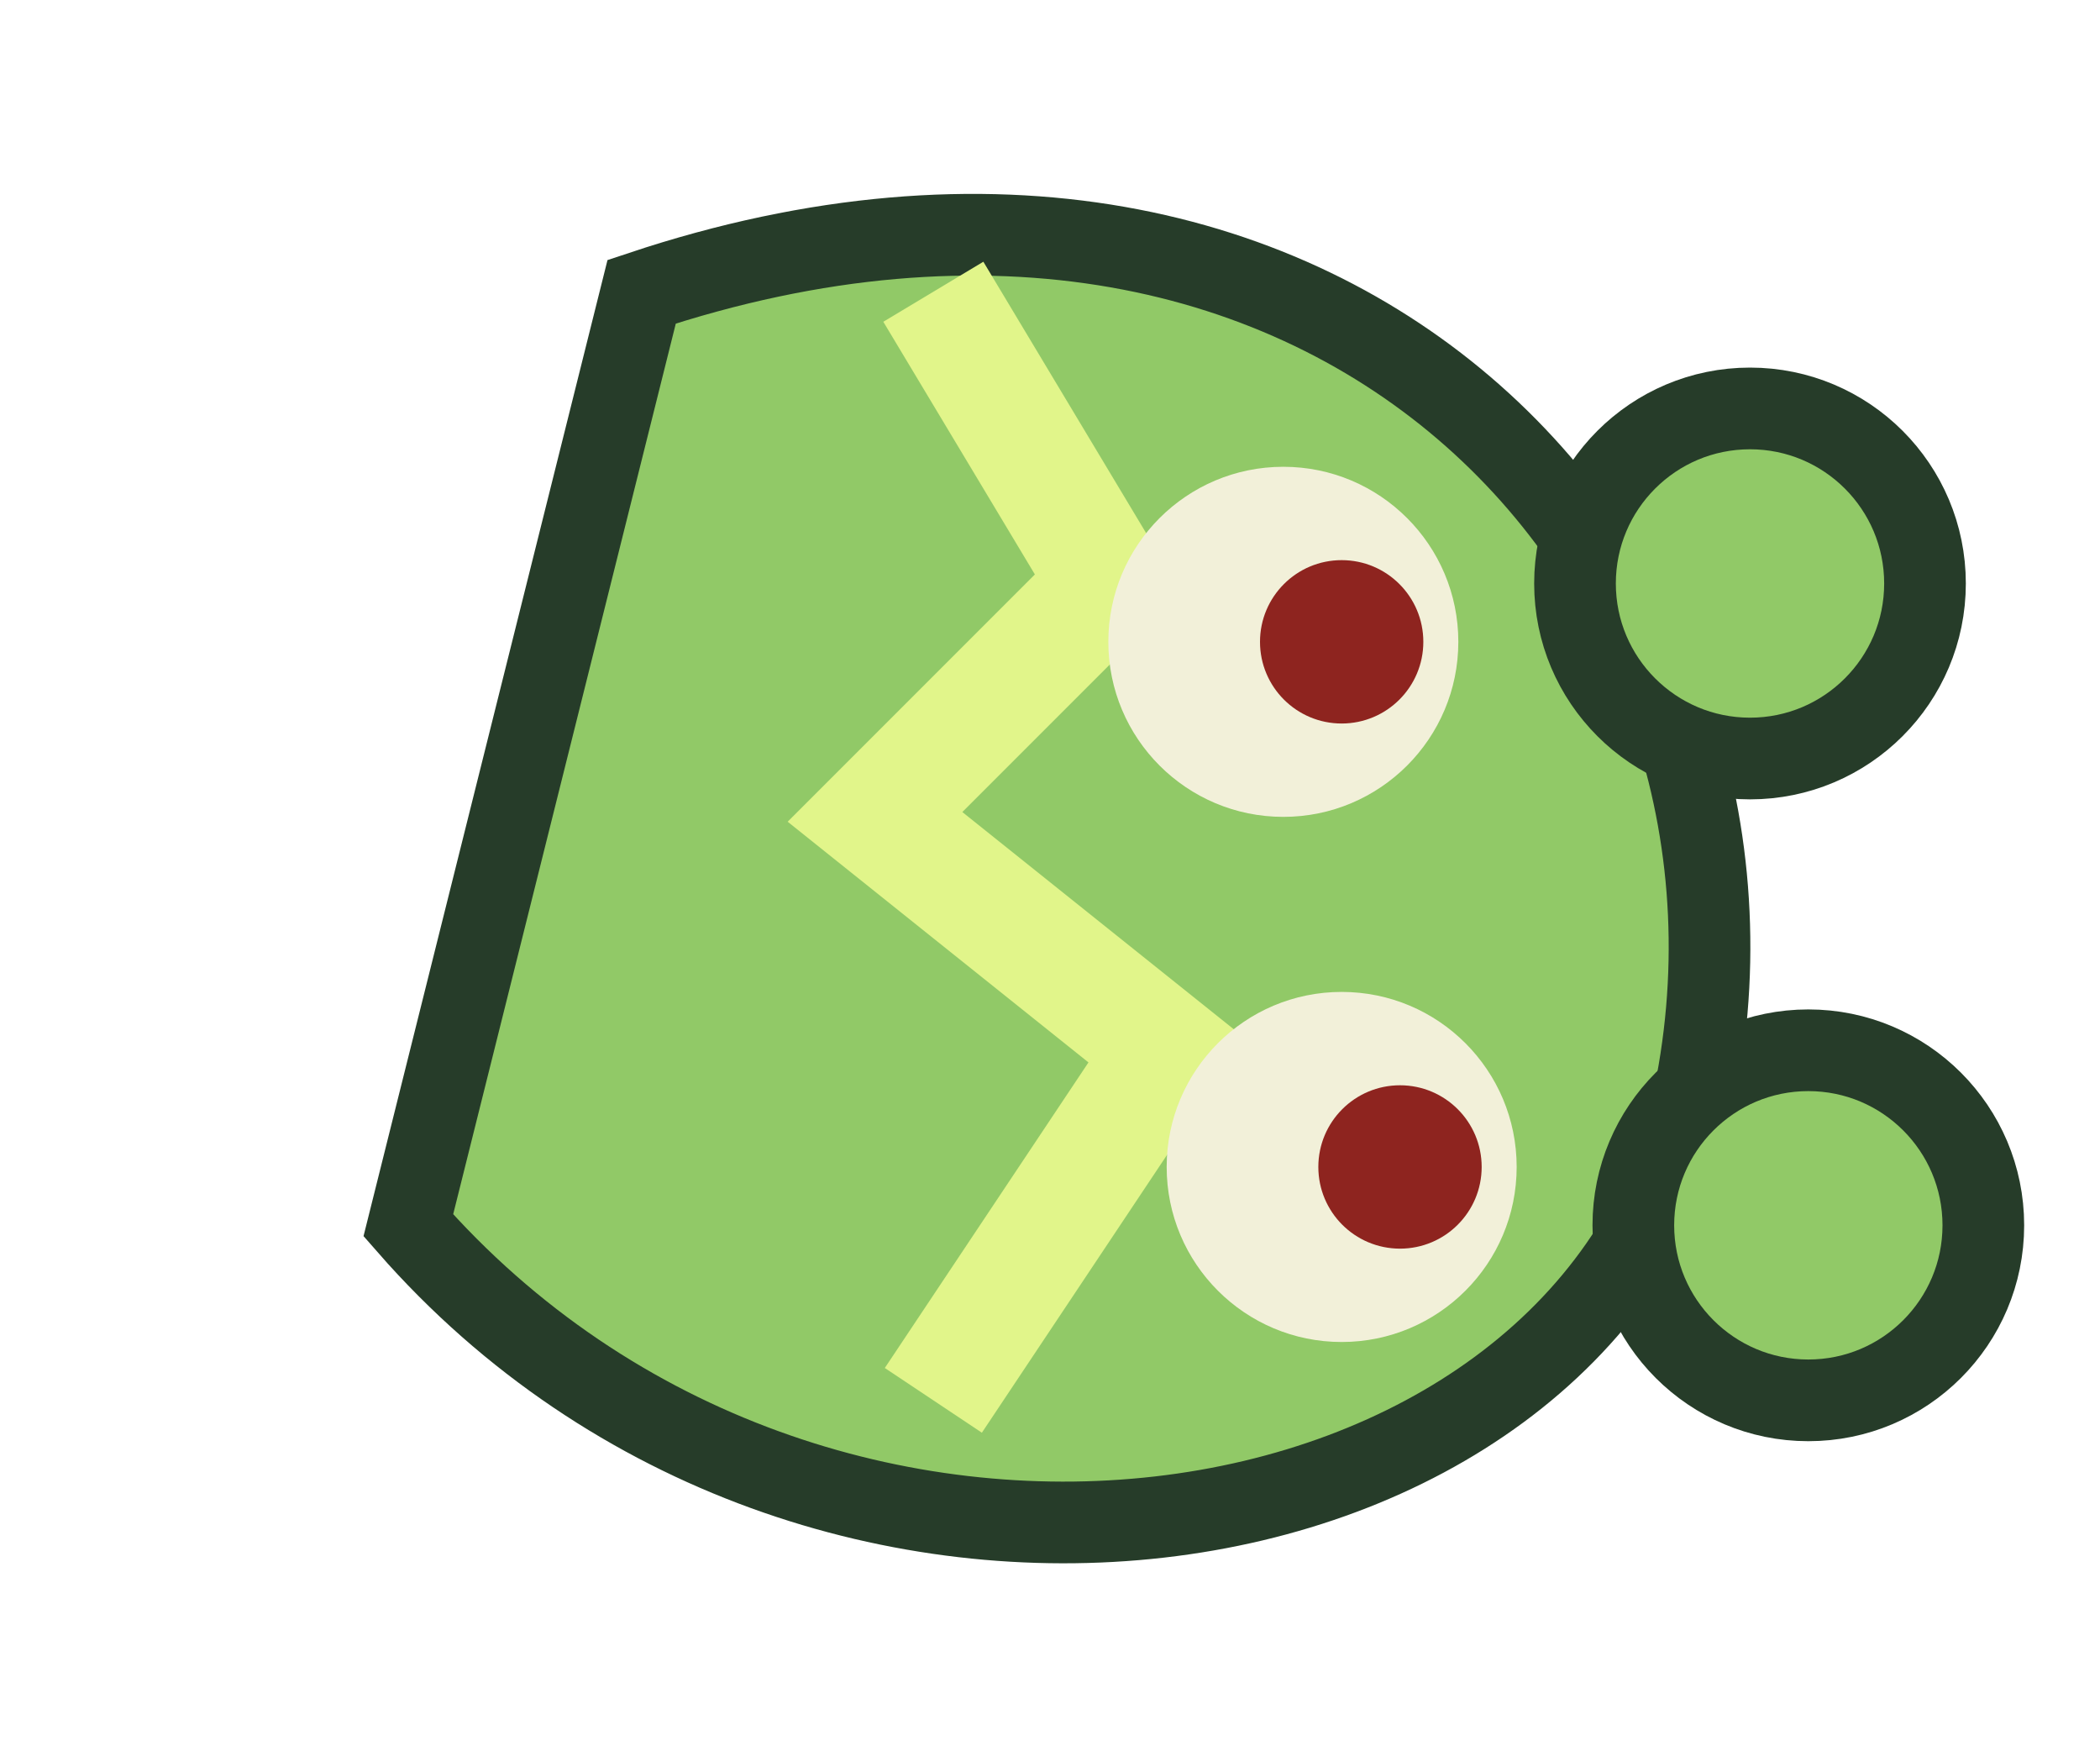
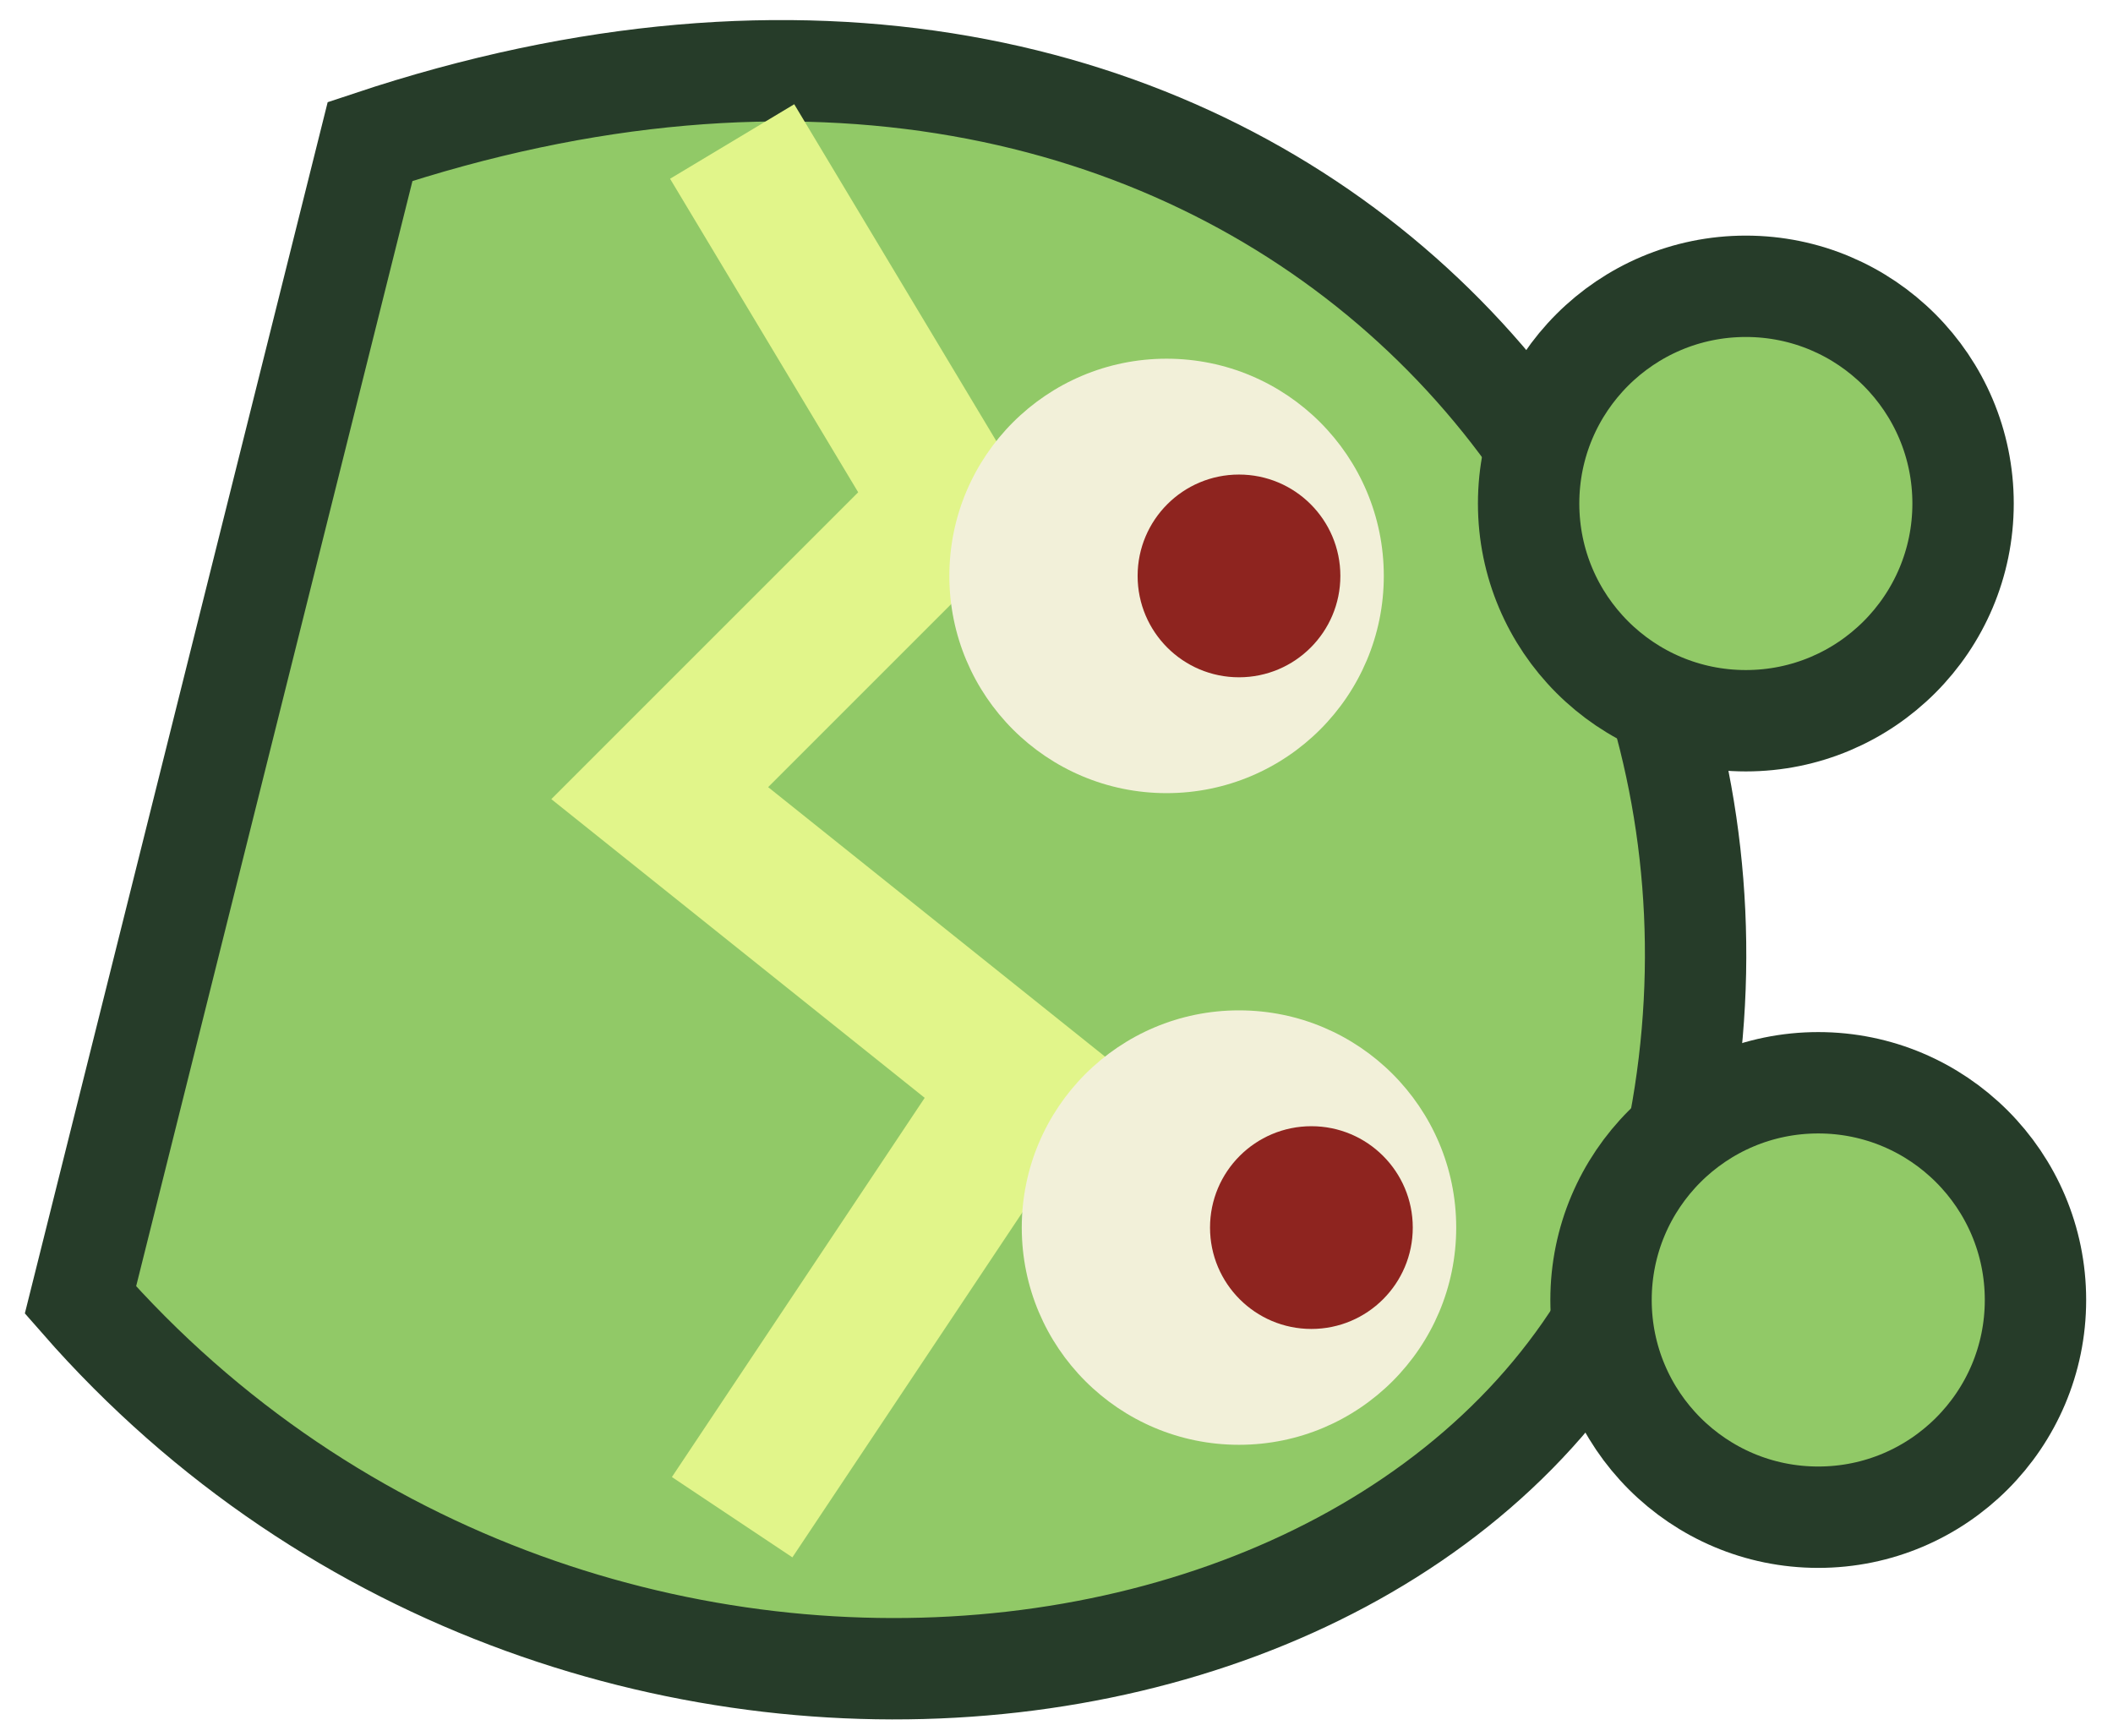
- <svg xmlns="http://www.w3.org/2000/svg" viewBox="-18 -15 36 30" role="img" aria-labelledby="split-child-title split-child-desc">
-   <g id="child-body" fill="#91c967" stroke="#263c29" stroke-width="1.4">
-     <path d="M-7-10C5-14 13-5 11 4 9 12-4 14-11 6Z" />
-     <circle cx="12" cy="-5" r="3" />
-     <circle cx="13" cy="6" r="3" />
-   </g>
-   <path id="child-fracture" d="m-2-10 3 5-4 4 5 4-4 6" fill="none" stroke="#e1f58a" stroke-width="2" />
-   <g id="child-eyes" fill="#f2f0d9">
-     <circle cx="4" cy="-4" r="3" />
-     <circle cx="5" cy="5" r="3" />
-   </g>
-   <g fill="#8e241f">
-     <circle cx="5" cy="-4" r="1.4" />
-     <circle cx="6" cy="5" r="1.4" />
+ <svg xmlns="http://www.w3.org/2000/svg" viewBox="-18 -15 28 23" role="img" aria-labelledby="split-child-title split-child-desc" version="1.1" id="svg6" width="28" height="23">
+   <defs id="defs6" />
+   <g id="g8" transform="matrix(0.9595009,0,0,0.9595009,-0.3995768,-0.3359821)">
+     <g id="child-body" fill="#91c967" stroke="#263c29" stroke-width="1.4" transform="translate(-6.232102,-3.328962)">
+       <g id="g7">
+         <path d="M -7,-10 C 5,-14 13,-5 11,4 9,12 -4,14 -11,6 Z" id="path1" />
+         <circle cx="12" cy="-5" r="3" id="circle1" />
+         <circle cx="13" cy="6" r="3" id="circle2" />
+       </g>
+     </g>
+     <path id="child-fracture" d="m -8.232,-13.329 3,5 -4,4 5,4 -4,6" fill="none" stroke="#e1f58a" stroke-width="2" />
+     <g id="child-eyes" fill="#f2f0d9" transform="translate(-6.232102,-3.328962)">
+       <circle cx="4" cy="-4" r="3" id="circle3" />
+       <circle cx="5" cy="5" r="3" id="circle4" />
+     </g>
+     <g fill="#8e241f" id="g6" transform="translate(-6.232102,-3.328962)">
+       <circle cx="5" cy="-4" r="1.4" id="circle5" />
+       <circle cx="6" cy="5" r="1.4" id="circle6" />
+     </g>
  </g>
</svg>
